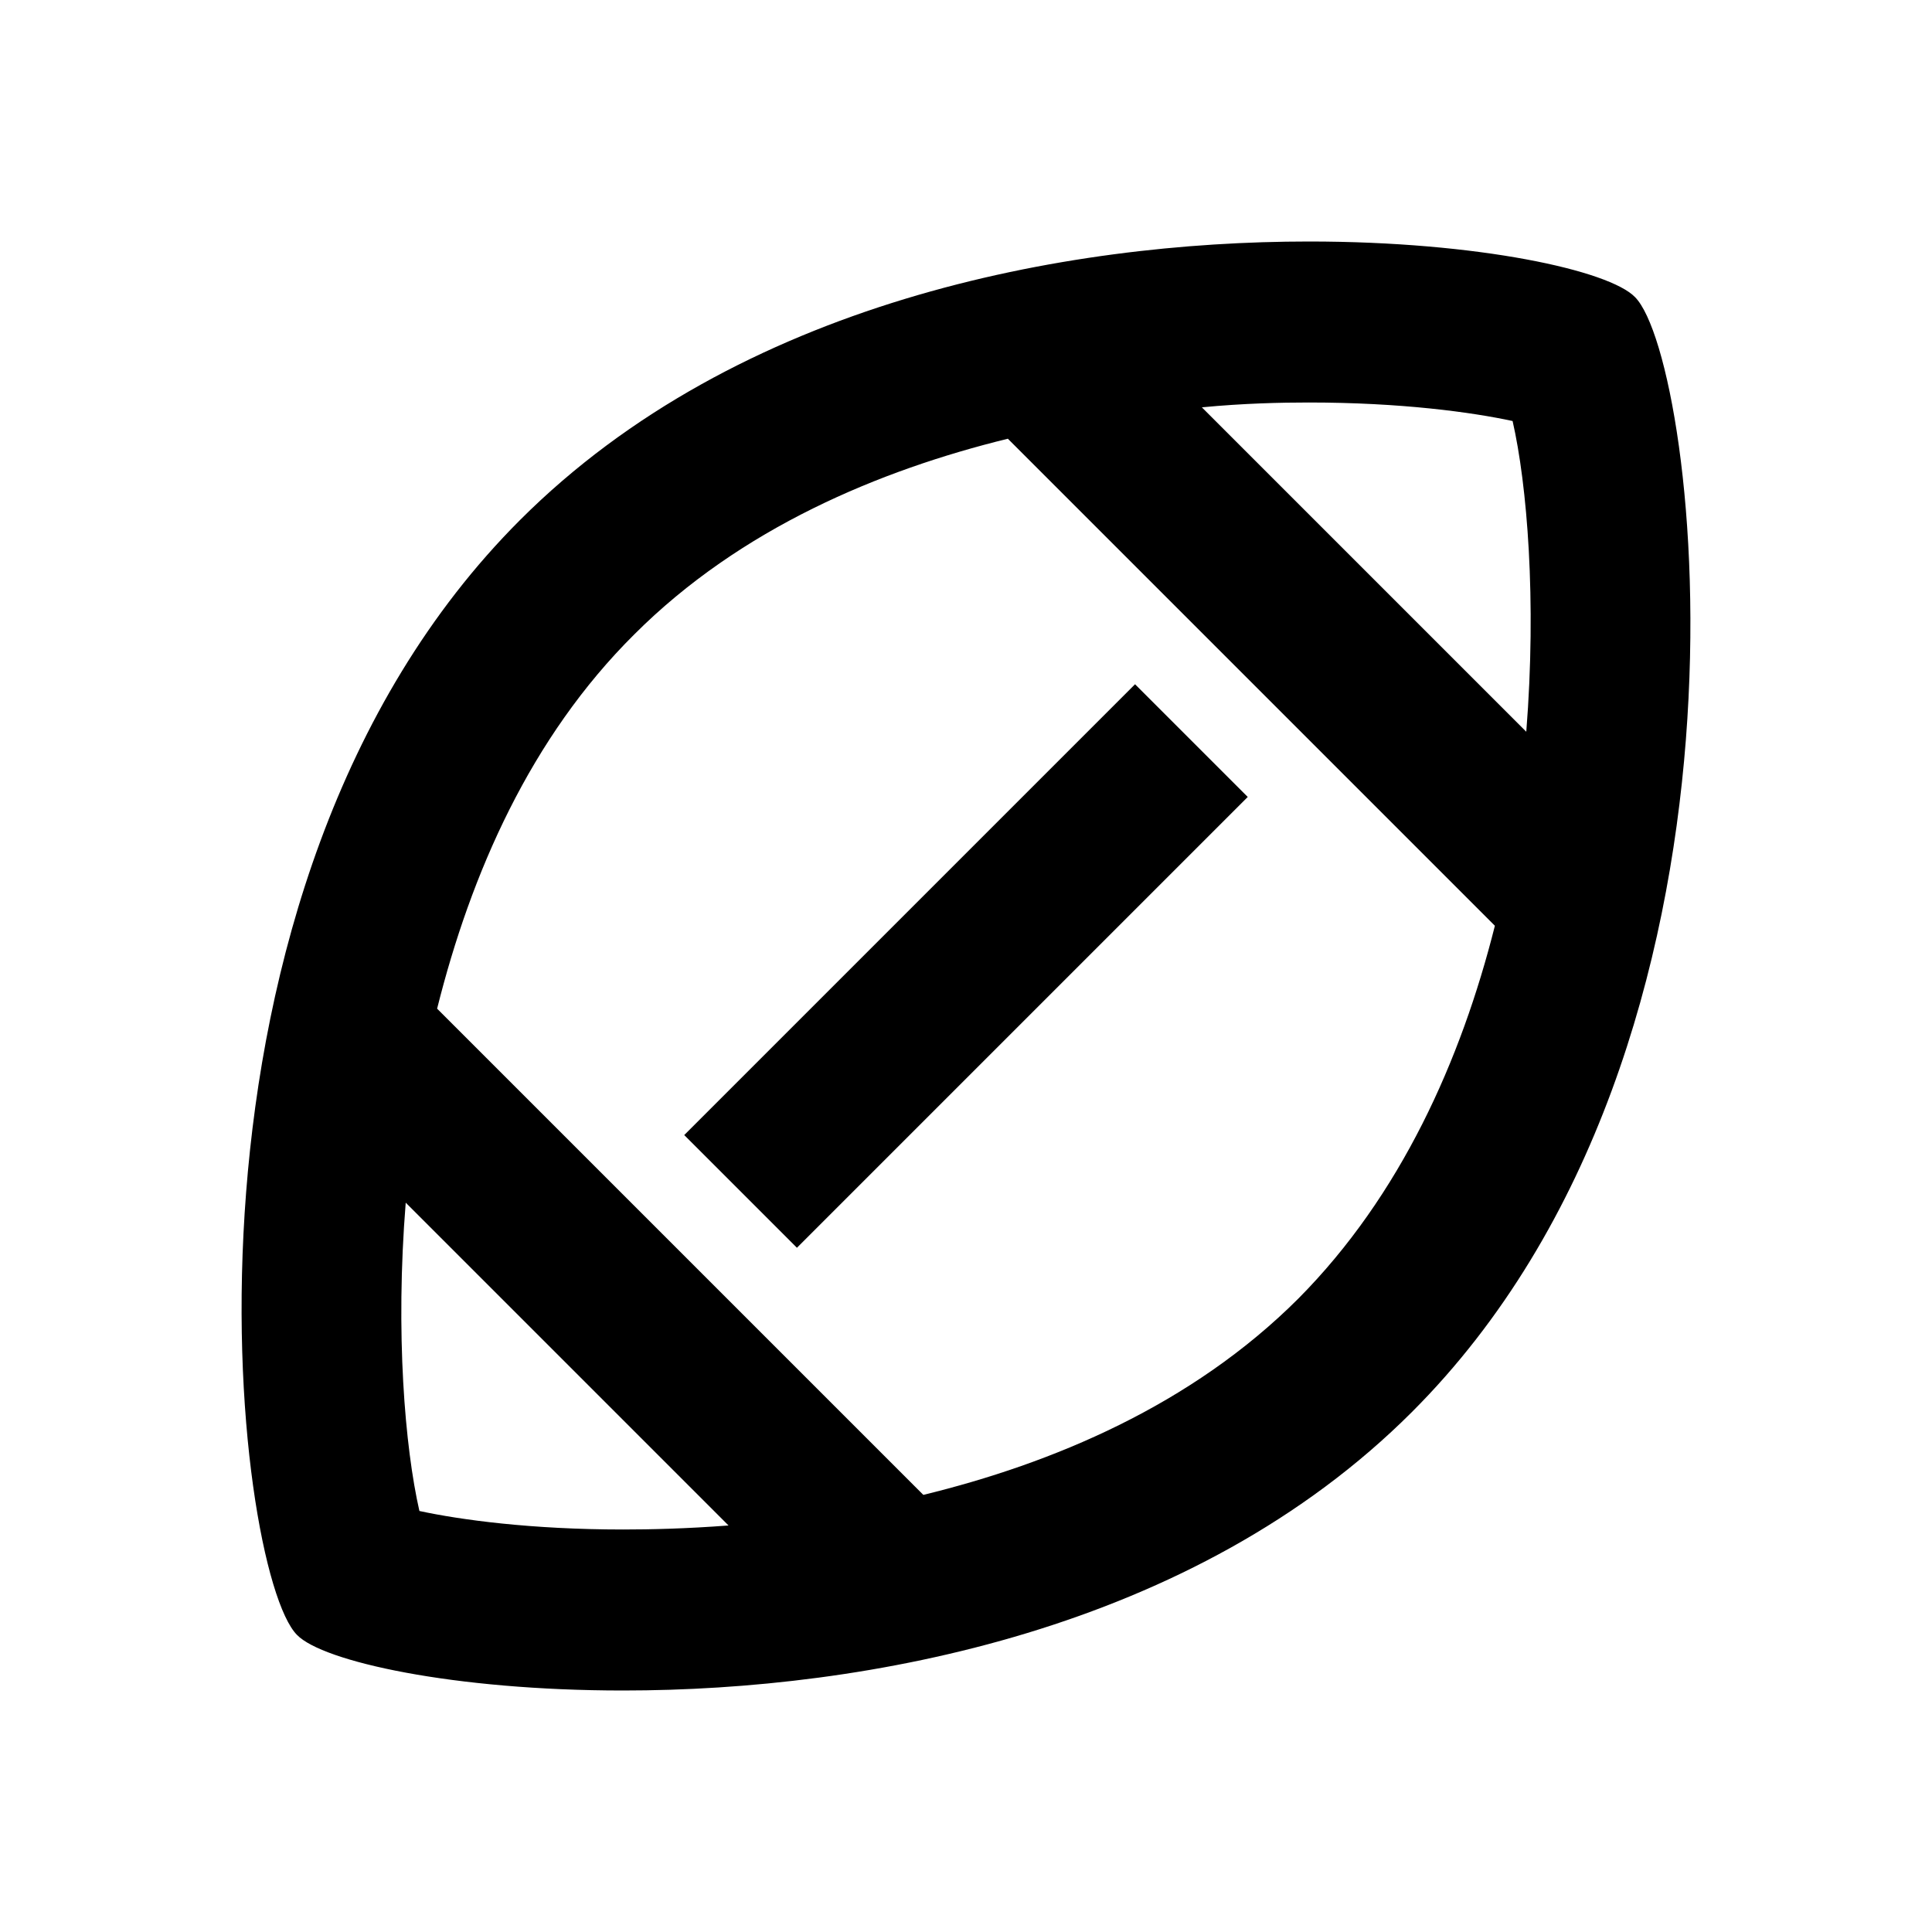
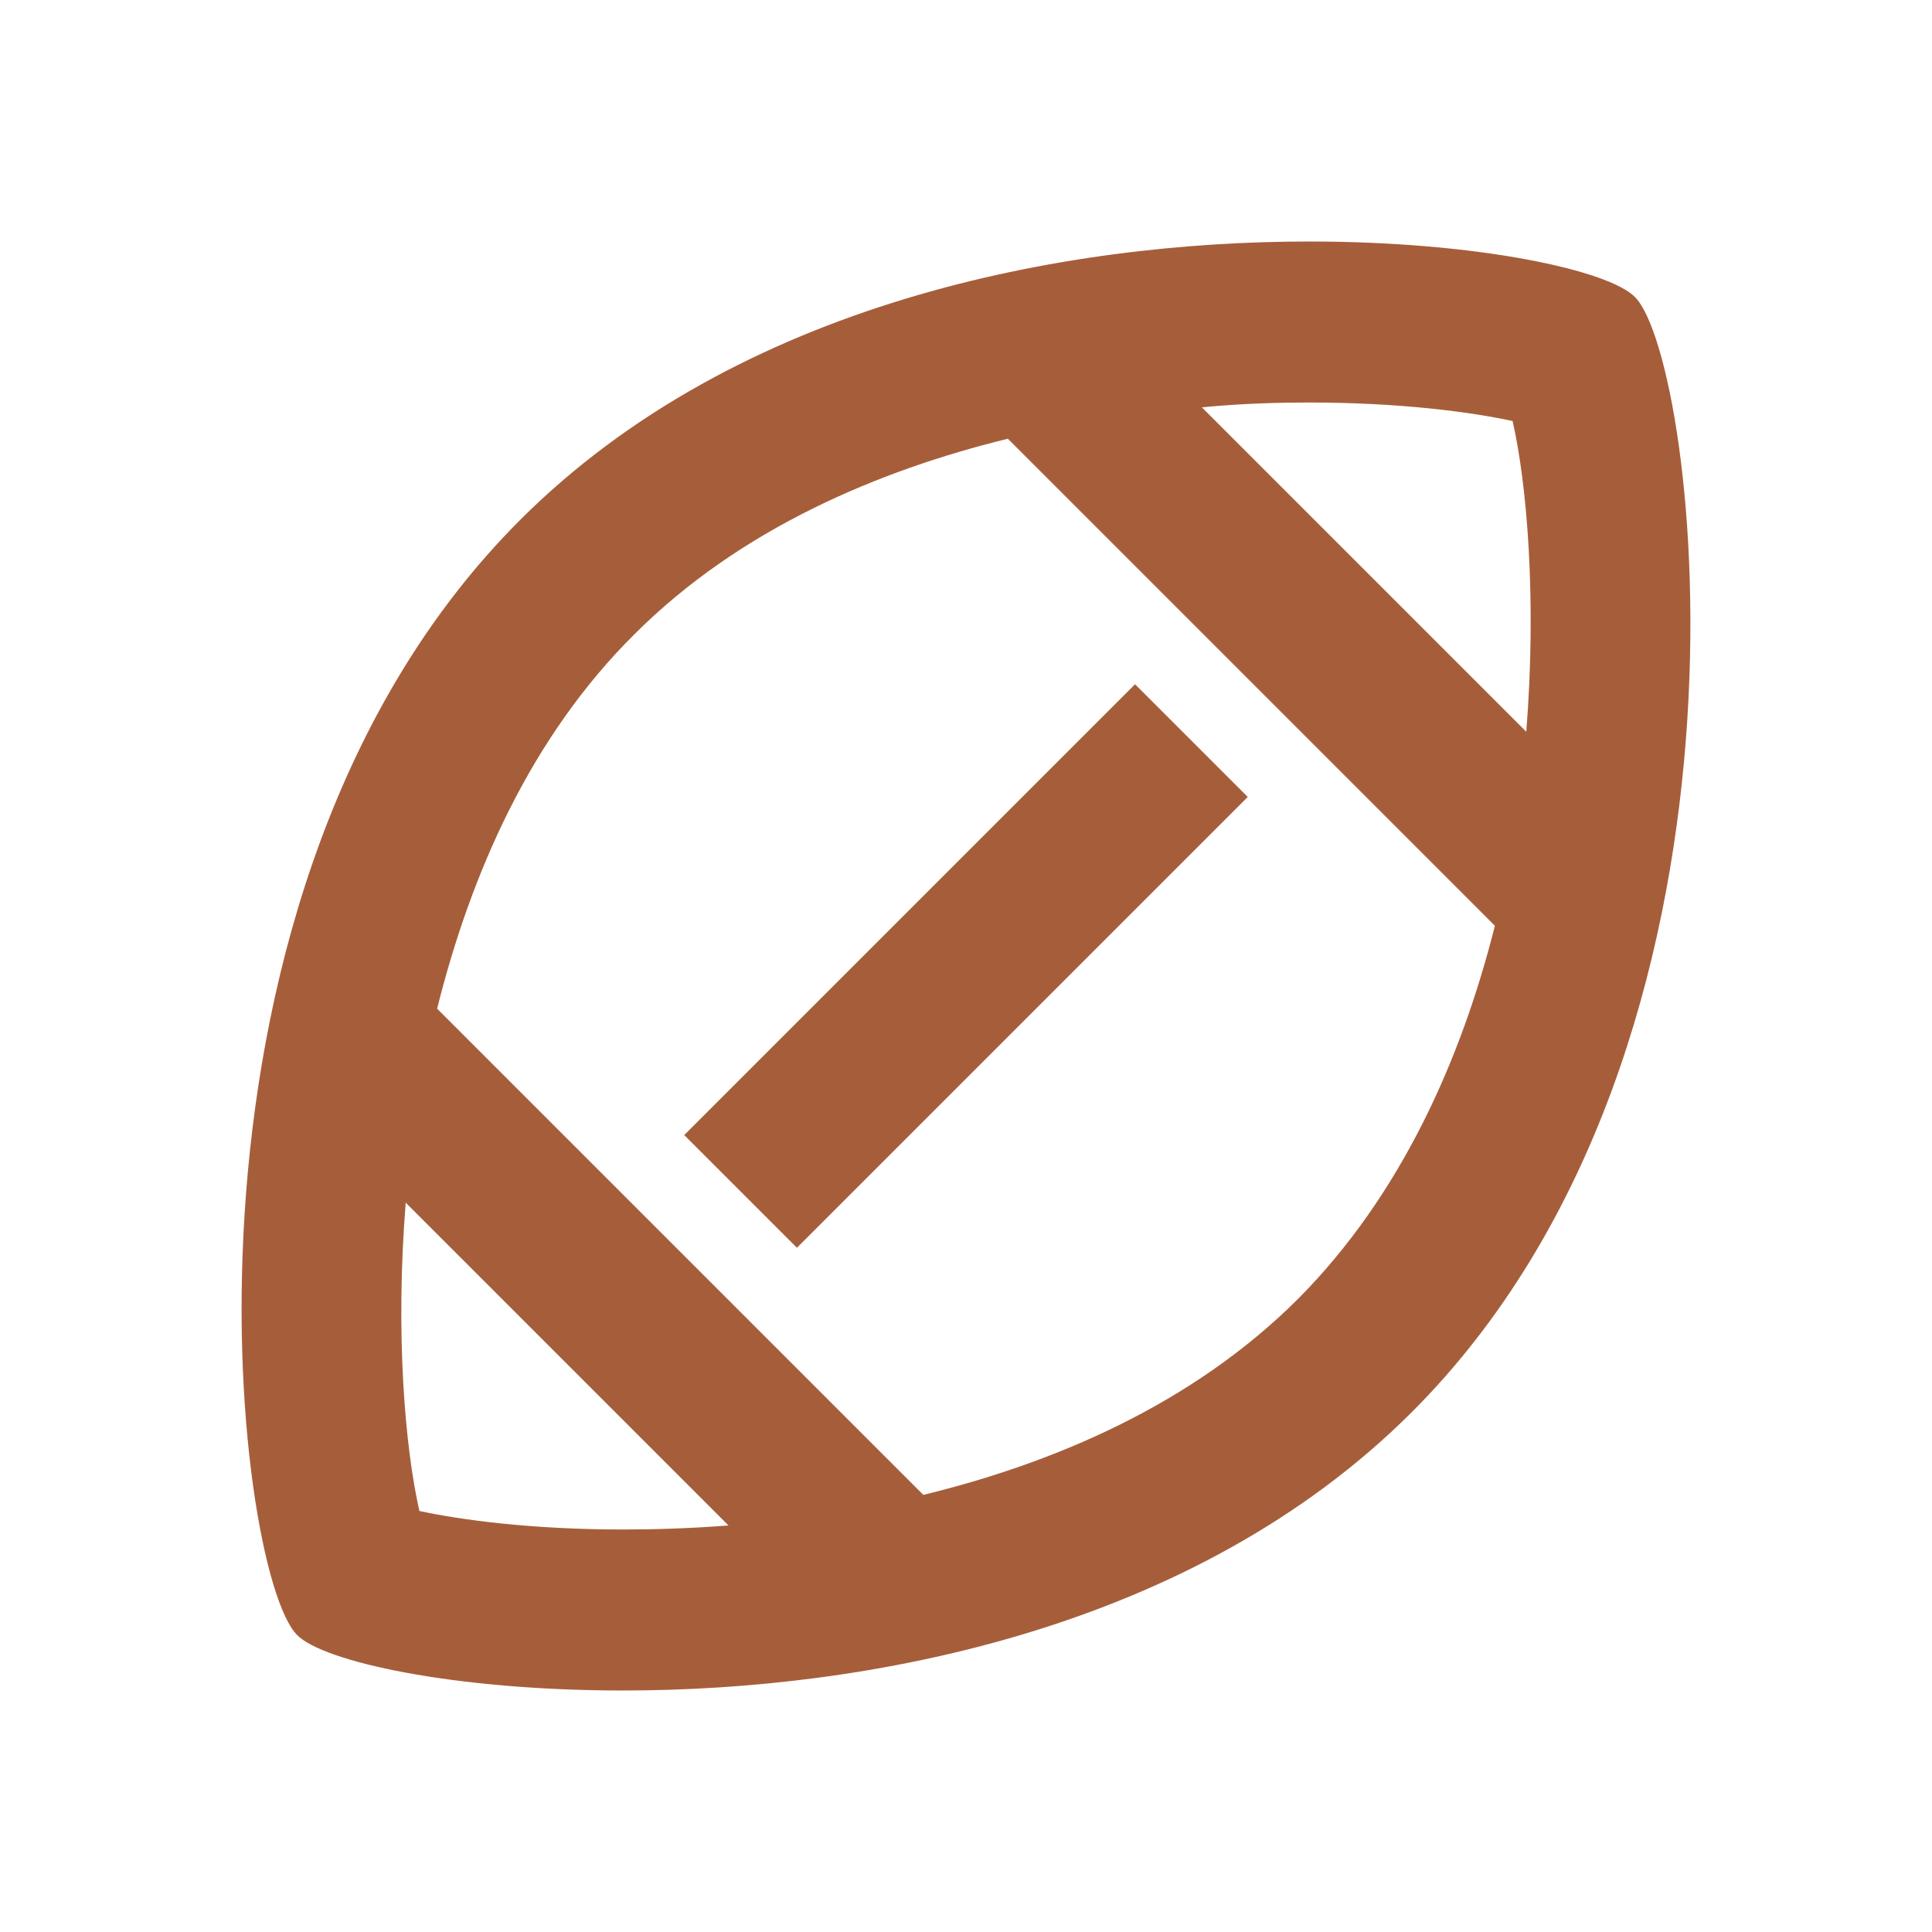
- <svg xmlns="http://www.w3.org/2000/svg" enable-background="new 0 0 24 24" height="24px" viewBox="0 0 24 24" width="24px" fill="#000000">
+ <svg xmlns="http://www.w3.org/2000/svg" enable-background="new 0 0 24 24" height="24px" viewBox="0 0 24 24" width="24px" fill="#A65E3A">
  <g>
    <rect fill="none" height="24" width="24" />
  </g>
  <g>
    <g>
      <path d="M20.31,3.69C19.99,3.36,18.37,3,16.26,3c-3.03,0-7.09,0.75-9.8,3.46C1.87,11.05,2.9,19.52,3.69,20.31 C4.01,20.64,5.63,21,7.74,21c3.03,0,7.09-0.75,9.8-3.46C22.13,12.95,21.1,4.48,20.31,3.69z M7.74,19c-1.14,0-2.02-0.12-2.53-0.23 c-0.18-0.79-0.3-2.21-0.17-3.83l4.01,4.01C8.53,18.99,8.08,19,7.74,19z M16.13,16.13c-1.33,1.33-3.06,2.05-4.66,2.44l-6.04-6.04 c0.42-1.68,1.16-3.37,2.45-4.65c1.32-1.32,3.05-2.04,4.64-2.43l6.05,6.05C18.15,13.17,17.4,14.85,16.13,16.13z M18.96,9.09 l-4.03-4.03C15.45,5.01,15.91,5,16.26,5c1.14,0,2.02,0.12,2.53,0.23C18.97,6.02,19.09,7.45,18.96,9.09z" />
      <rect height="1.98" transform="matrix(0.7071 -0.7071 0.7071 0.7071 -4.9706 12.0001)" width="7.92" x="8.04" y="11.01" />
    </g>
  </g>
</svg>
